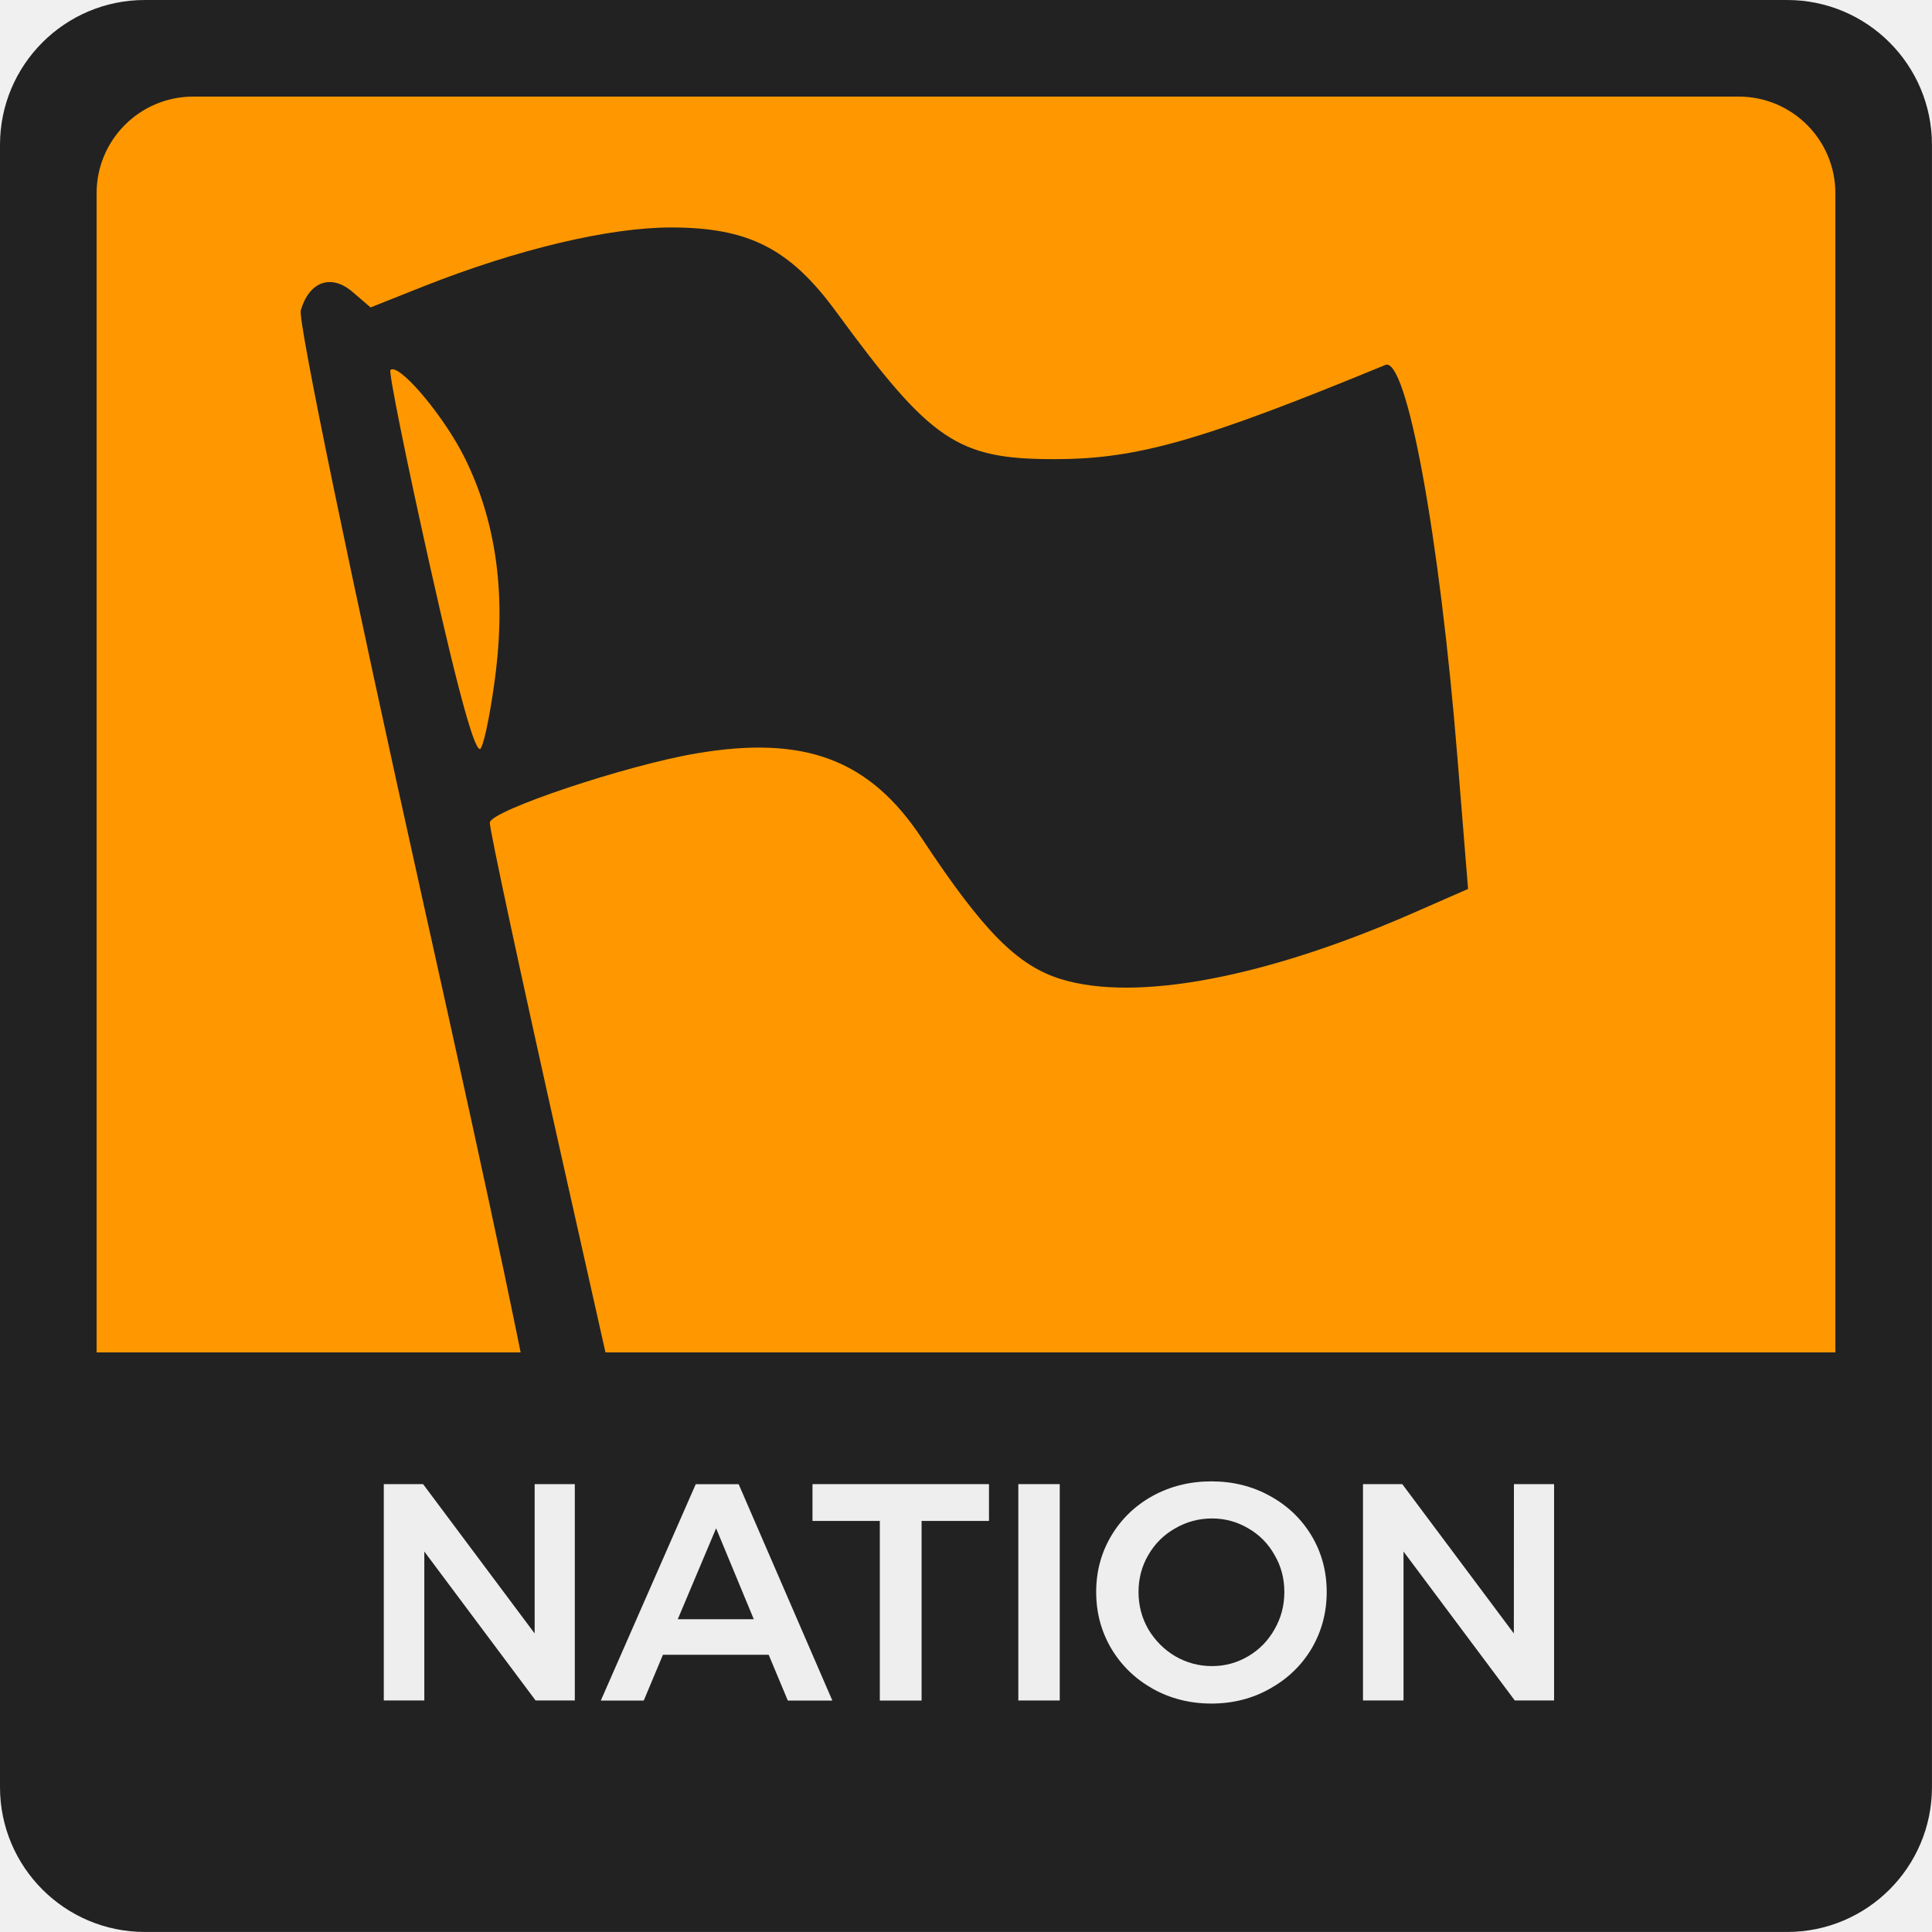
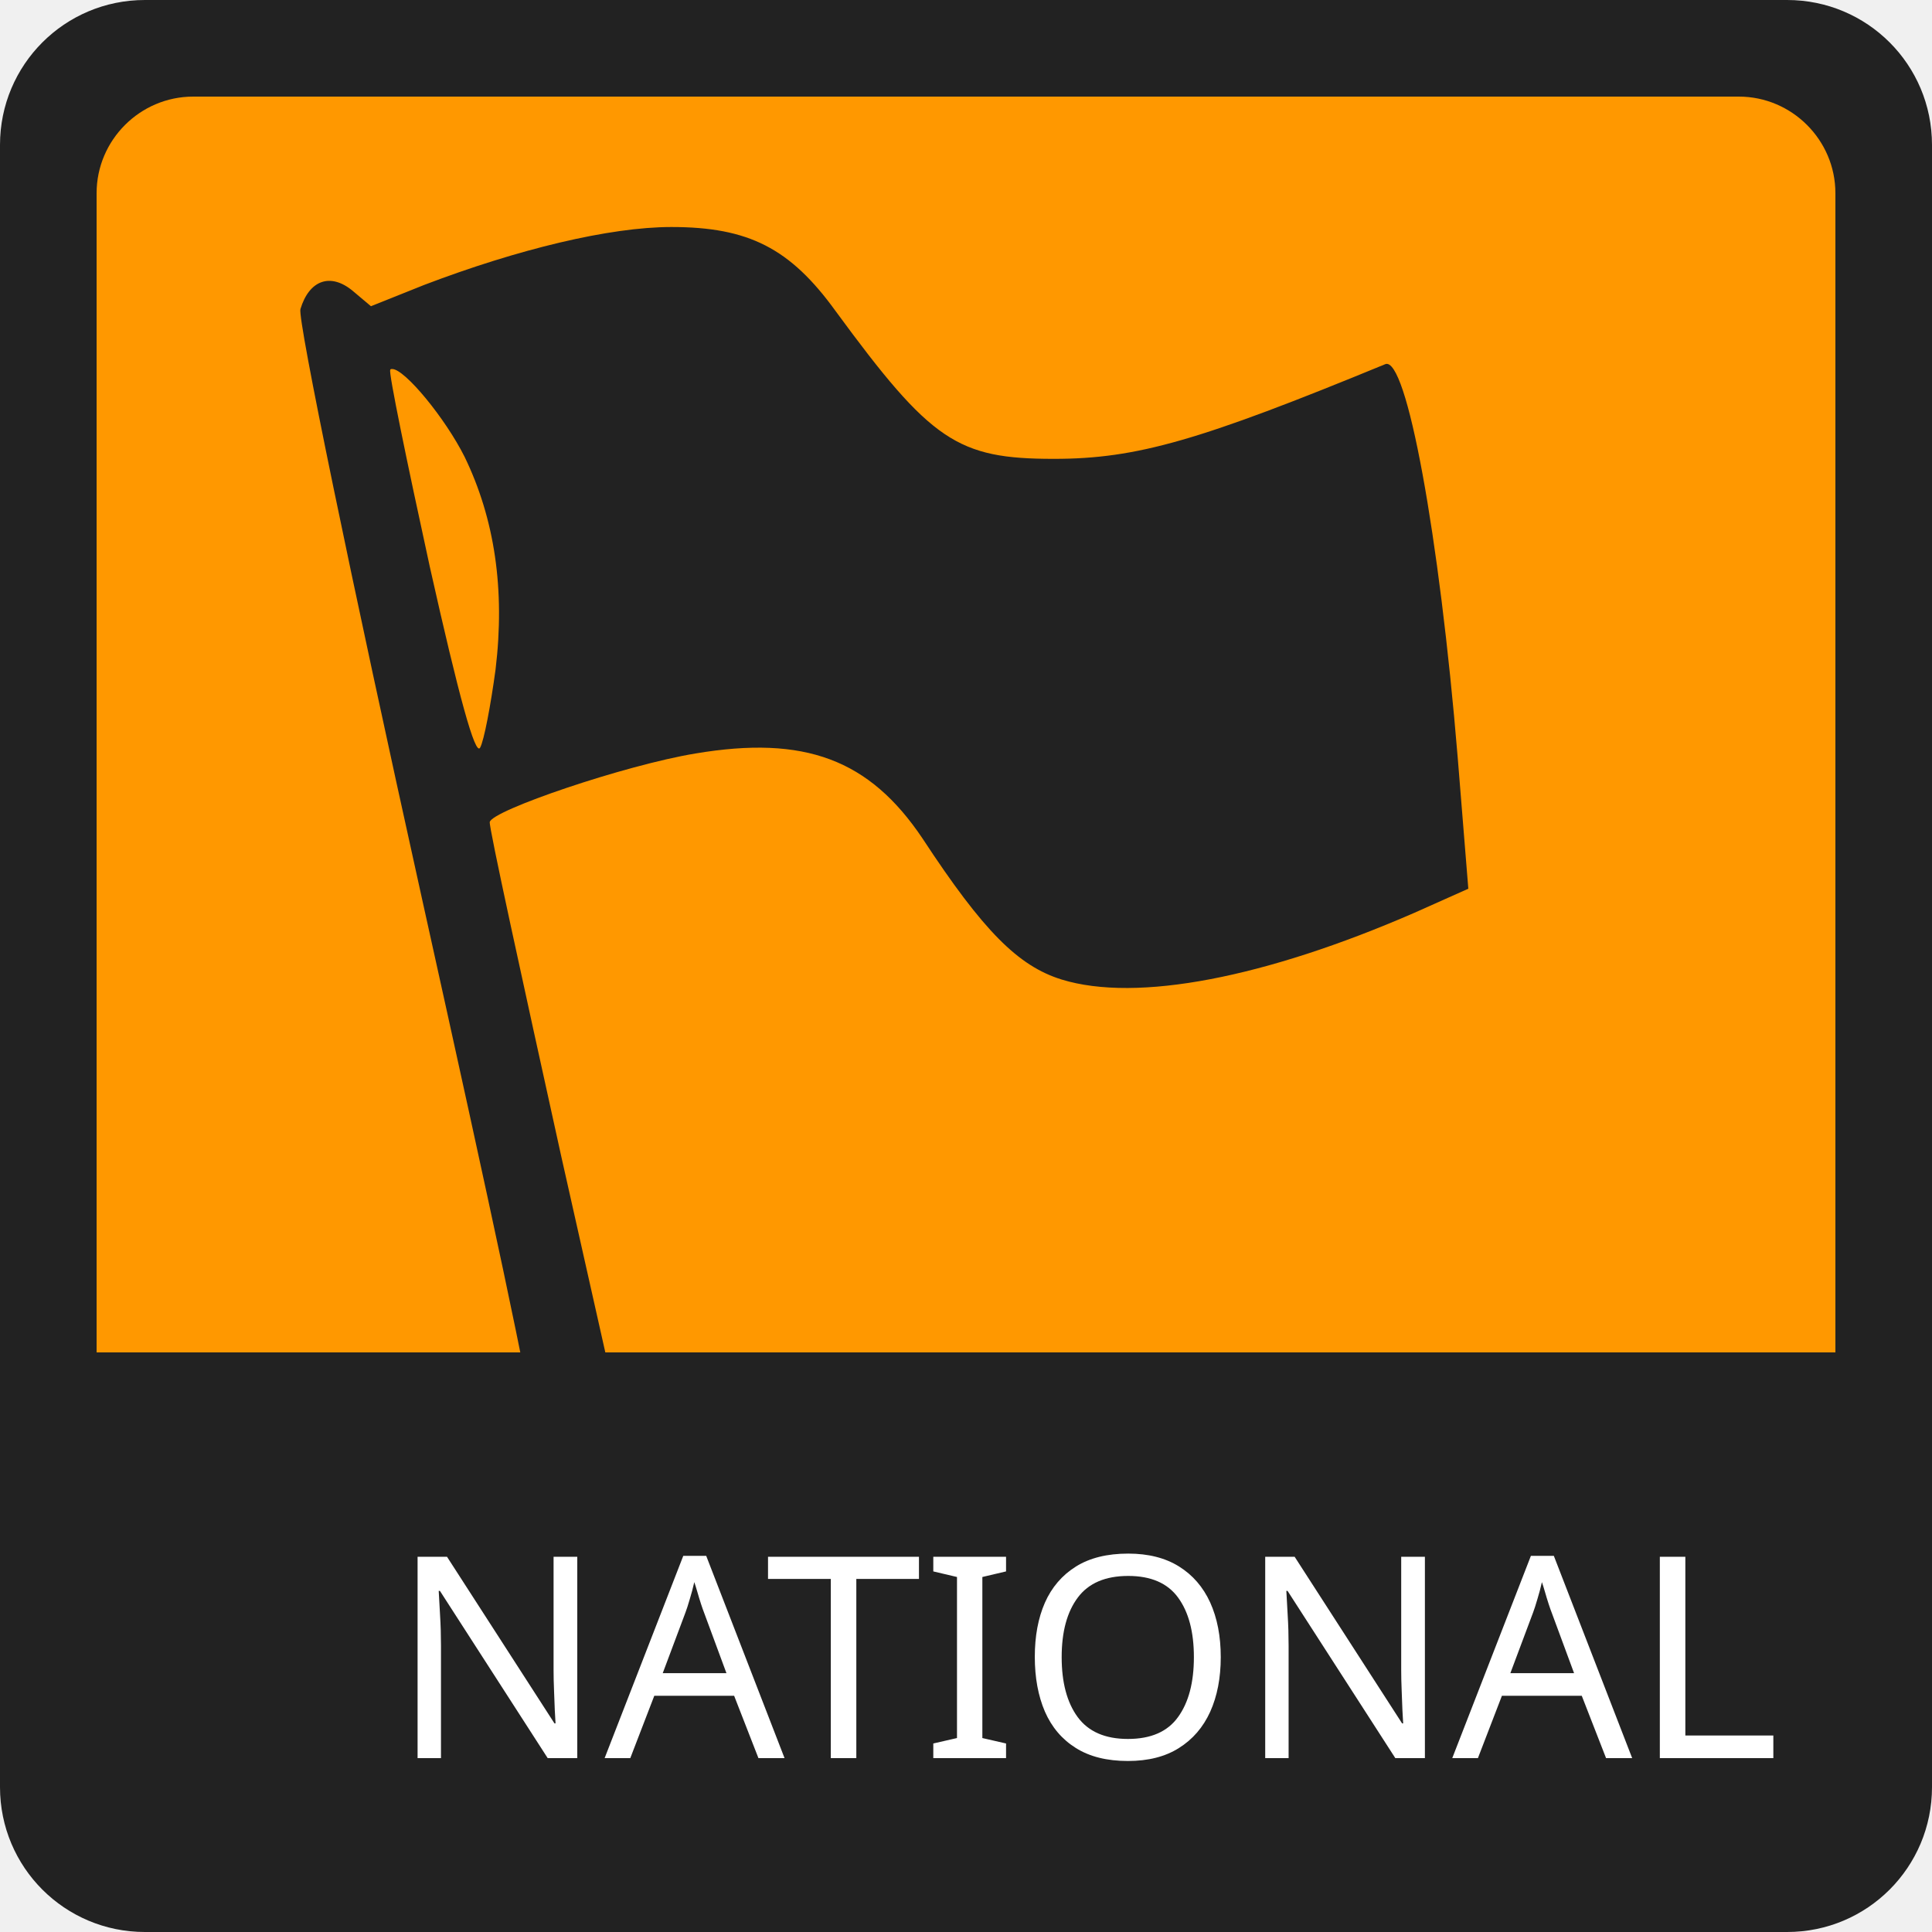
- <svg xmlns="http://www.w3.org/2000/svg" width="200" height="200" viewBox="0 0 52.917 52.917" version="1.1" id="svg8">
-   <defs id="defs2">
-     </defs>
-   <g id="layer1" transform="translate(249.8045,-91.40947)">
-     <g style="stroke-width:0.5" transform="matrix(2,0,0,2,-249.8045,91.40947)" id="g5250-7">
-       <rect y="-1.110223e-16" x="0" height="26.458" width="26.458" id="rect5238-5" style="opacity:1;fill:#222222;fill-opacity:1;fill-rule:nonzero;stroke:none;stroke-width:0.25;stroke-linecap:butt;stroke-linejoin:round;stroke-miterlimit:4;stroke-dasharray:none;stroke-dashoffset:0;stroke-opacity:0.909;paint-order:normal" rx="1.984" ry="1.984" />
-       <rect style="opacity:1;fill:#ff9800;fill-opacity:1;fill-rule:nonzero;stroke:none;stroke-width:0.25;stroke-linecap:butt;stroke-linejoin:round;stroke-miterlimit:4;stroke-dasharray:none;stroke-dashoffset:0;stroke-opacity:0.909;paint-order:normal" id="rect5240-3" width="23.812" height="23.812" x="1.323" y="1.323" rx="1.323" ry="1.323" />
-       <path style="fill:#222222;fill-opacity:1;stroke-width:0.5" d="m 9.195,3.115 c 1.057,0.001 1.623,0.29 2.252,1.149 1.303,1.78 1.664,2.024 2.993,2.024 1.131,0 2,-0.247 4.532,-1.29 0.291,-0.12 0.743,2.338 0.988,5.385 l 0.145,1.791 -0.744,0.326 c -2.032,0.891 -3.802,1.224 -4.828,0.91 -0.6,-0.184 -1.07,-0.659 -1.906,-1.925 -0.716,-1.085 -1.607,-1.421 -3.097,-1.166 -0.961,0.164 -2.793,0.777 -2.822,0.944 -0.011,0.062 0.432,2.123 0.983,4.581 l 0.913,4.068 A 9.447,11.252 47.501 0 1 7.363,19.788 C 7.24,18.955 6.772,16.743 5.789,12.327 4.805,7.905 4.078,4.389 4.119,4.25 4.235,3.854 4.535,3.747 4.827,3.997 L 5.075,4.21 5.802,3.921 C 7.089,3.412 8.343,3.114 9.195,3.115 Z M 5.374,5.057 c -0.011,1.228e-4 -0.02,0.003 -0.027,0.01 C 5.32,5.091 5.565,6.306 5.892,7.767 6.29,9.545 6.52,10.365 6.586,10.246 6.641,10.148 6.734,9.666 6.793,9.176 6.925,8.078 6.782,7.112 6.363,6.268 6.096,5.73 5.537,5.055 5.374,5.057 Z" id="path4773-5" />
-       <path id="path5244-6" d="m 0.728,18.521 v 4.167 c 0,1.539 1.239,2.778 2.778,2.778 H 22.953 c 1.539,0 2.778,-1.239 2.778,-2.778 v -4.167 z" style="opacity:1;fill:#222222;fill-opacity:1;fill-rule:nonzero;stroke:none;stroke-width:0.25;stroke-linecap:butt;stroke-linejoin:round;stroke-miterlimit:4;stroke-dasharray:none;stroke-dashoffset:0;stroke-opacity:0.909;paint-order:normal" />
-       <g aria-label="NATION" style="font-style:normal;font-variant:normal;font-weight:500;font-stretch:normal;font-size:4.233px;line-height:2.117px;font-family:Montserrat;-inkscape-font-specification:'Montserrat Medium';text-align:center;letter-spacing:0px;text-anchor:middle;opacity:1;fill:#eeeeee;fill-opacity:1;fill-rule:nonzero;stroke:none;stroke-width:2.117;stroke-linecap:butt;stroke-linejoin:round;stroke-miterlimit:4;stroke-dasharray:none;stroke-dashoffset:0;stroke-opacity:1;paint-order:stroke fill markers" id="text4627-3-2">
-         <path d="M 7.322,20.325 H 7.872 v 2.963 H 7.335 L 5.811,21.248 v 2.04 H 5.256 v -2.963 h 0.538 l 1.528,2.045 z" style="font-style:normal;font-variant:normal;font-weight:500;font-stretch:normal;font-size:4.233px;font-family:Montserrat;-inkscape-font-specification:'Montserrat Medium';text-align:center;letter-spacing:0px;text-anchor:middle;fill:#eeeeee;fill-opacity:1;stroke-width:2.117" id="path5761" />
-         <path d="M 10.789,23.289 10.527,22.662 H 9.079 L 8.816,23.289 H 8.228 l 1.3,-2.963 h 0.588 l 1.283,2.963 z M 9.282,22.175 h 1.041 l -0.516,-1.245 z" style="font-style:normal;font-variant:normal;font-weight:500;font-stretch:normal;font-size:4.233px;font-family:Montserrat;-inkscape-font-specification:'Montserrat Medium';text-align:center;letter-spacing:0px;text-anchor:middle;fill:#eeeeee;fill-opacity:1;stroke-width:2.117" id="path5763" />
-         <path d="m 11.127,20.325 h 2.417 v 0.504 h -0.923 v 2.46 h -0.572 V 20.829 H 11.127 Z" style="font-style:normal;font-variant:normal;font-weight:500;font-stretch:normal;font-size:4.233px;font-family:Montserrat;-inkscape-font-specification:'Montserrat Medium';text-align:center;letter-spacing:0px;text-anchor:middle;fill:#eeeeee;fill-opacity:1;stroke-width:2.117" id="path5765" />
-         <path d="m 13.946,20.325 h 0.567 v 2.963 h -0.567 z" style="font-style:normal;font-variant:normal;font-weight:500;font-stretch:normal;font-size:4.233px;font-family:Montserrat;-inkscape-font-specification:'Montserrat Medium';text-align:center;letter-spacing:0px;text-anchor:middle;fill:#eeeeee;fill-opacity:1;stroke-width:2.117" id="path5767" />
-         <path d="m 16.59,20.287 q 0.44,0 0.8,0.199 0.364,0.199 0.572,0.546 0.207,0.347 0.207,0.77 0,0.423 -0.207,0.775 -0.207,0.347 -0.572,0.55 -0.36,0.203 -0.8,0.203 -0.44,0 -0.804,-0.203 -0.36,-0.203 -0.567,-0.55 -0.207,-0.351 -0.207,-0.775 0,-0.423 0.207,-0.77 0.207,-0.347 0.567,-0.546 0.364,-0.199 0.804,-0.199 z m 0.009,0.508 q -0.271,0 -0.504,0.135 -0.233,0.131 -0.368,0.364 -0.135,0.229 -0.135,0.508 0,0.279 0.135,0.512 0.14,0.233 0.368,0.368 0.233,0.135 0.504,0.135 0.267,0 0.495,-0.135 0.229,-0.135 0.36,-0.368 0.135,-0.233 0.135,-0.512 0,-0.279 -0.135,-0.508 -0.131,-0.233 -0.36,-0.364 -0.229,-0.135 -0.495,-0.135 z" style="font-style:normal;font-variant:normal;font-weight:500;font-stretch:normal;font-size:4.233px;font-family:Montserrat;-inkscape-font-specification:'Montserrat Medium';text-align:center;letter-spacing:0px;text-anchor:middle;fill:#eeeeee;fill-opacity:1;stroke-width:2.117" id="path5769" />
-         <path d="m 20.733,20.325 h 0.55 v 2.963 h -0.538 l -1.524,-2.04 v 2.04 h -0.555 v -2.963 h 0.538 l 1.528,2.045 z" style="font-style:normal;font-variant:normal;font-weight:500;font-stretch:normal;font-size:4.233px;font-family:Montserrat;-inkscape-font-specification:'Montserrat Medium';text-align:center;letter-spacing:0px;text-anchor:middle;fill:#eeeeee;fill-opacity:1;stroke-width:2.117" id="path5771" />
-       </g>
-     </g>
-   </g>
+ <svg xmlns="http://www.w3.org/2000/svg" version="1.1" id="svg8" x="0px" y="0px" viewBox="0 0 200 200" style="enable-background:new 0 0 200 200;" xml:space="preserve">
+   <style type="text/css">
+ 	.st0{fill:#222222;}
+ 	.st1{fill:#FF9800;}
+ 	.st2{fill:#FFFFFF;}
+ 	.st3{font-family:'Quadriga';}
+ 	.st4{font-size:29.2px;}
+ </style>
+   <defs>
+ 	
+ 	
+ 		</defs>
+   <path id="rect5238-5" class="st0" d="M15,0h170c8.3,0,15,6.7,15,15v170c0,8.3-6.7,15-15,15H15c-8.3,0-15-6.7-15-15V15  C0,6.7,6.7,0,15,0z" />
+   <path id="rect5240-3" class="st1" d="M20,10h160c5.5,0,10,4.5,10,10v160c0,5.5-4.5,10-10,10H20c-5.5,0-10-4.5-10-10V20  C10,14.5,14.5,10,20,10z" />
+   <path id="path4773-5" class="st0" d="M69.5,23.5c8,0,12.3,2.2,17,8.7  c9.9,13.5,12.6,15.3,22.6,15.3c8.6,0,15.1-1.9,34.3-9.8c2.2-0.9,5.6,17.7,7.5,40.7L152,92l-5.6,2.5c-15.4,6.7-28.7,9.3-36.5,6.9  c-4.5-1.4-8.1-5-14.4-14.6C90,78.6,83.3,76.1,72,78c-7.3,1.2-21.1,5.9-21.3,7.1c-0.1,0.5,3.3,16,7.4,34.6l6.9,30.7  c-3.2-0.1-6.3-0.4-9.4-0.9c-0.9-6.3-4.5-23-11.9-56.4c-7.4-33.4-12.9-60-12.6-61.1c0.9-3,3.1-3.8,5.4-1.9l1.9,1.6l5.5-2.2  C53.6,25.8,63.1,23.5,69.5,23.5z M40.6,38.2c-0.1,0-0.2,0-0.2,0.1c-0.2,0.2,1.7,9.4,4.1,20.4c3,13.4,4.7,19.6,5.2,18.7  c0.4-0.7,1.1-4.4,1.6-8.1c1-8.3-0.1-15.6-3.2-22C46.1,43.3,41.9,38.2,40.6,38.2L40.6,38.2z" />
+   <path id="path5244-6" class="st0" d="M5.5,140v31.5c0,11.6,9.4,21,21,21h147c11.6,0,21-9.4,21-21  V140H5.5z" />
+   <text transform="matrix(1 0 0 1 40.3998 182)" class="st2 st3 st4">NATIONAL</text>
</svg>
